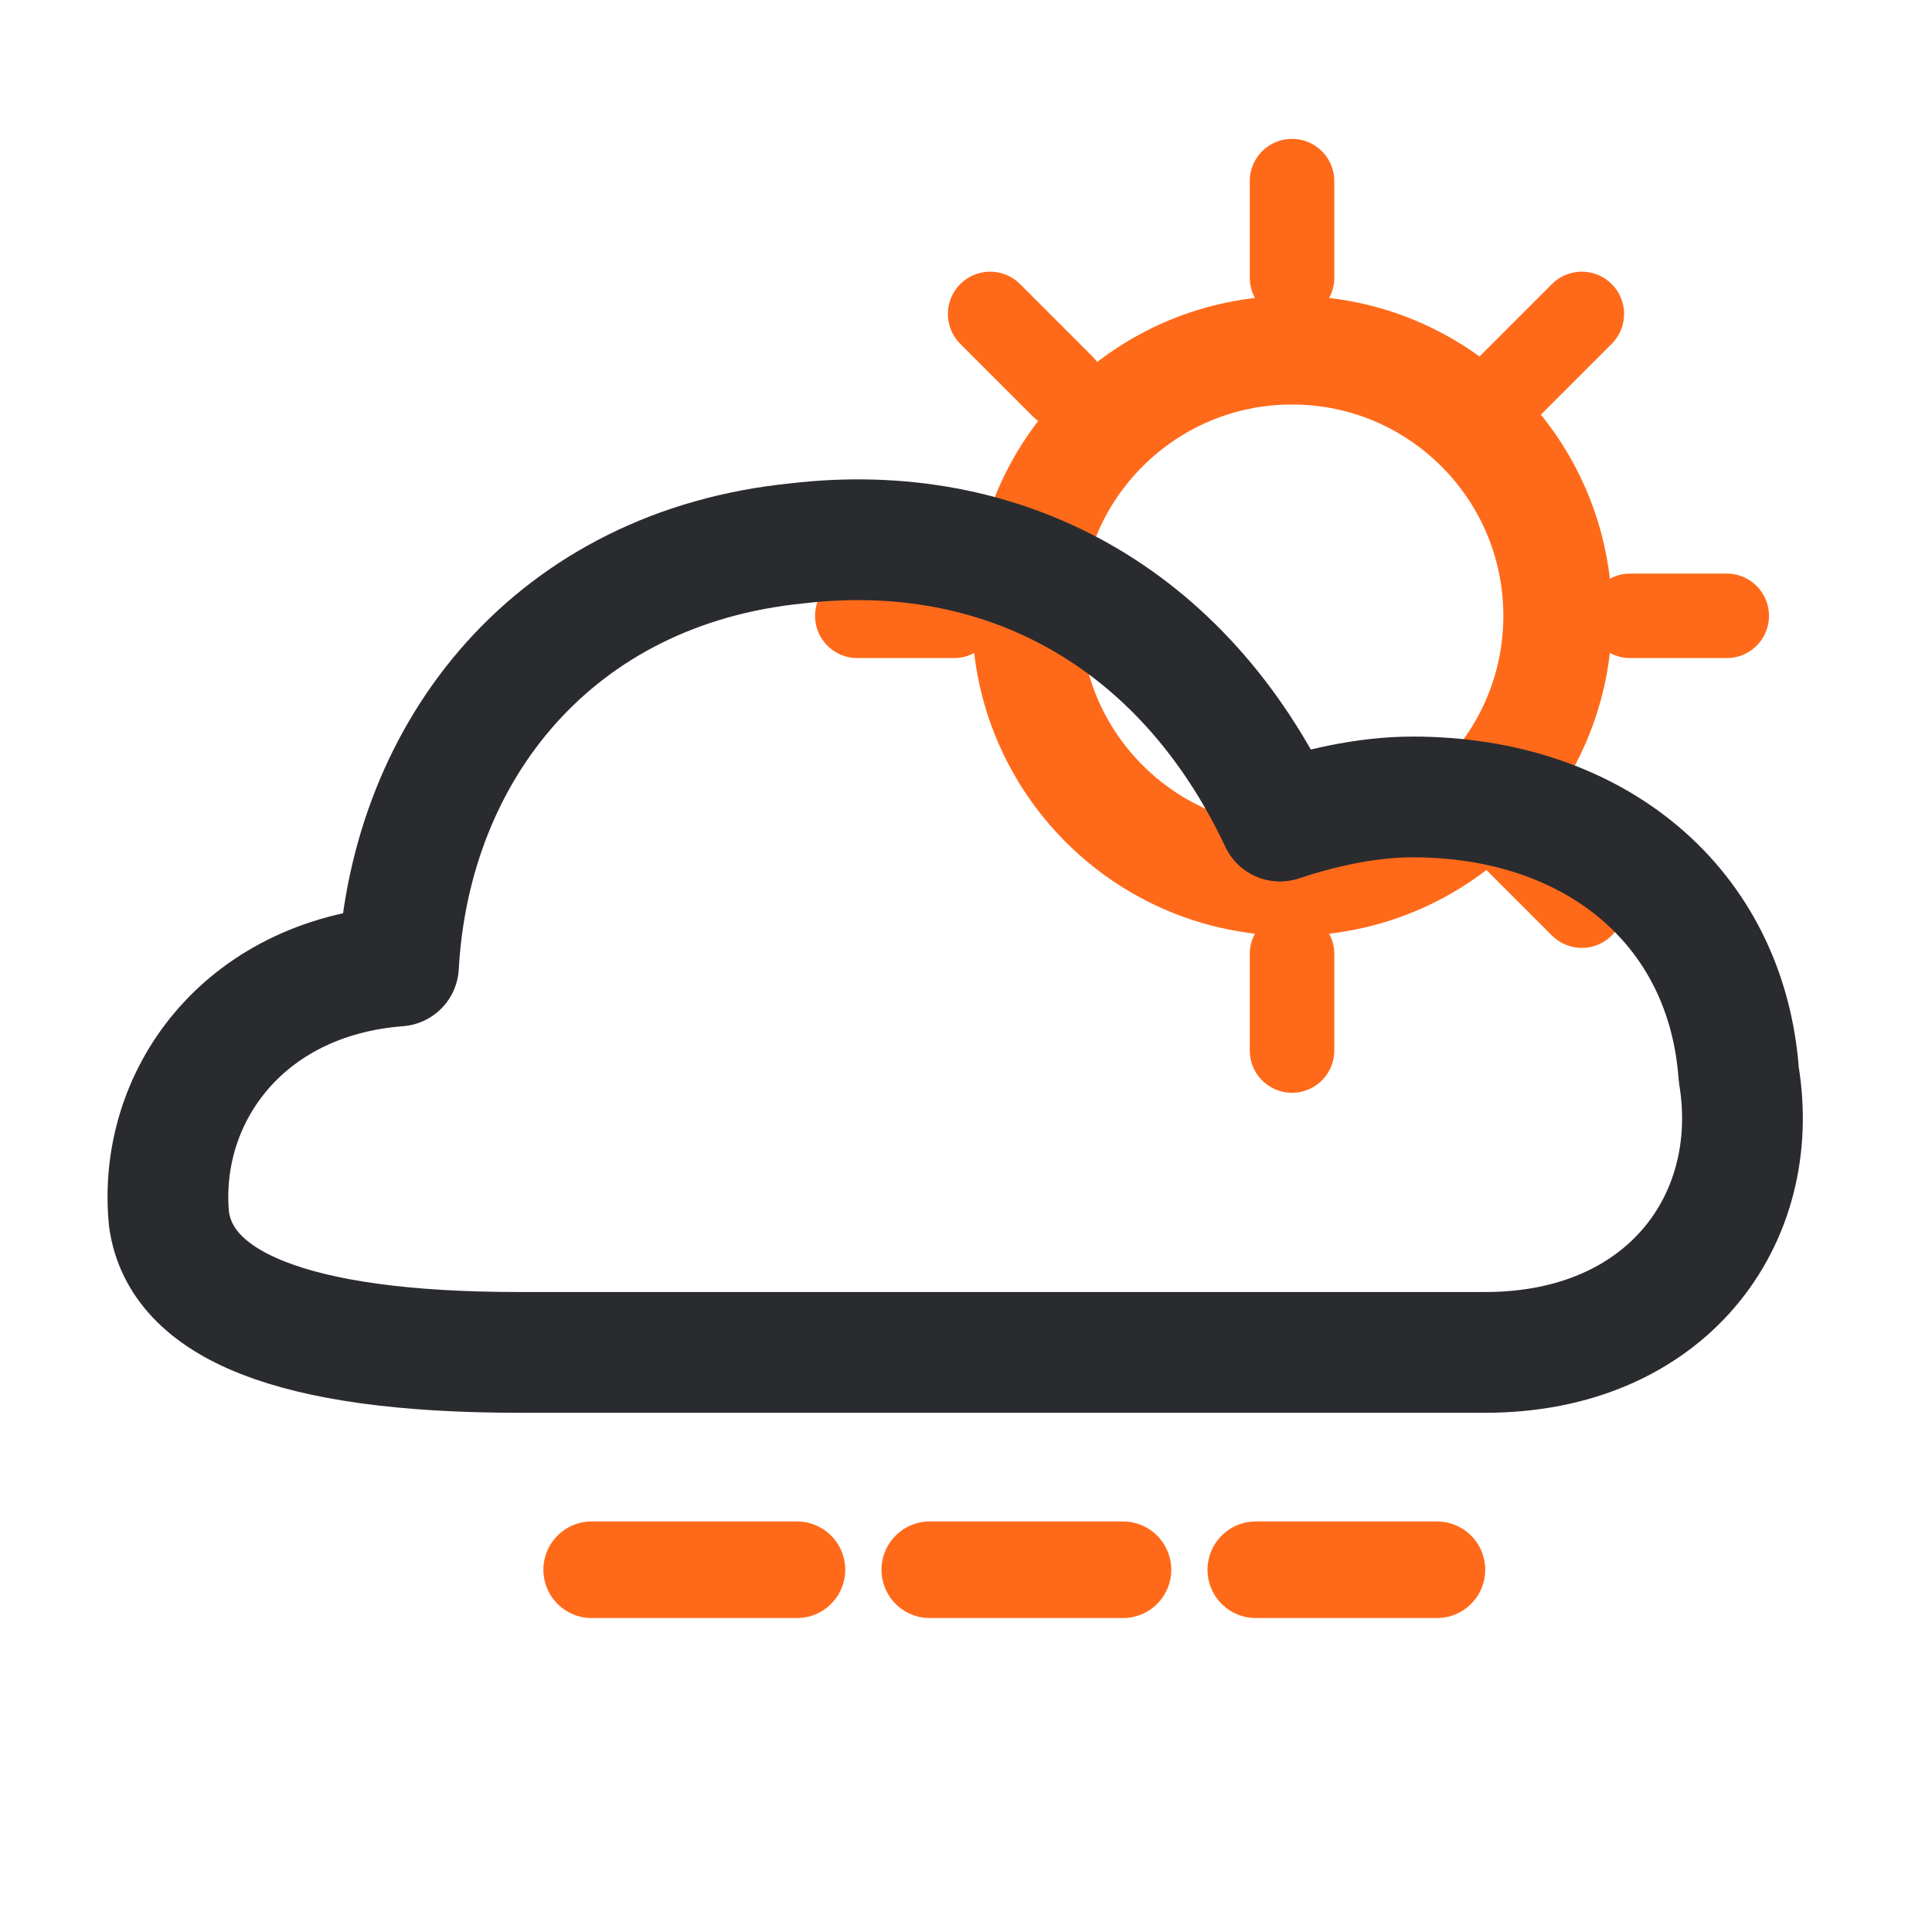
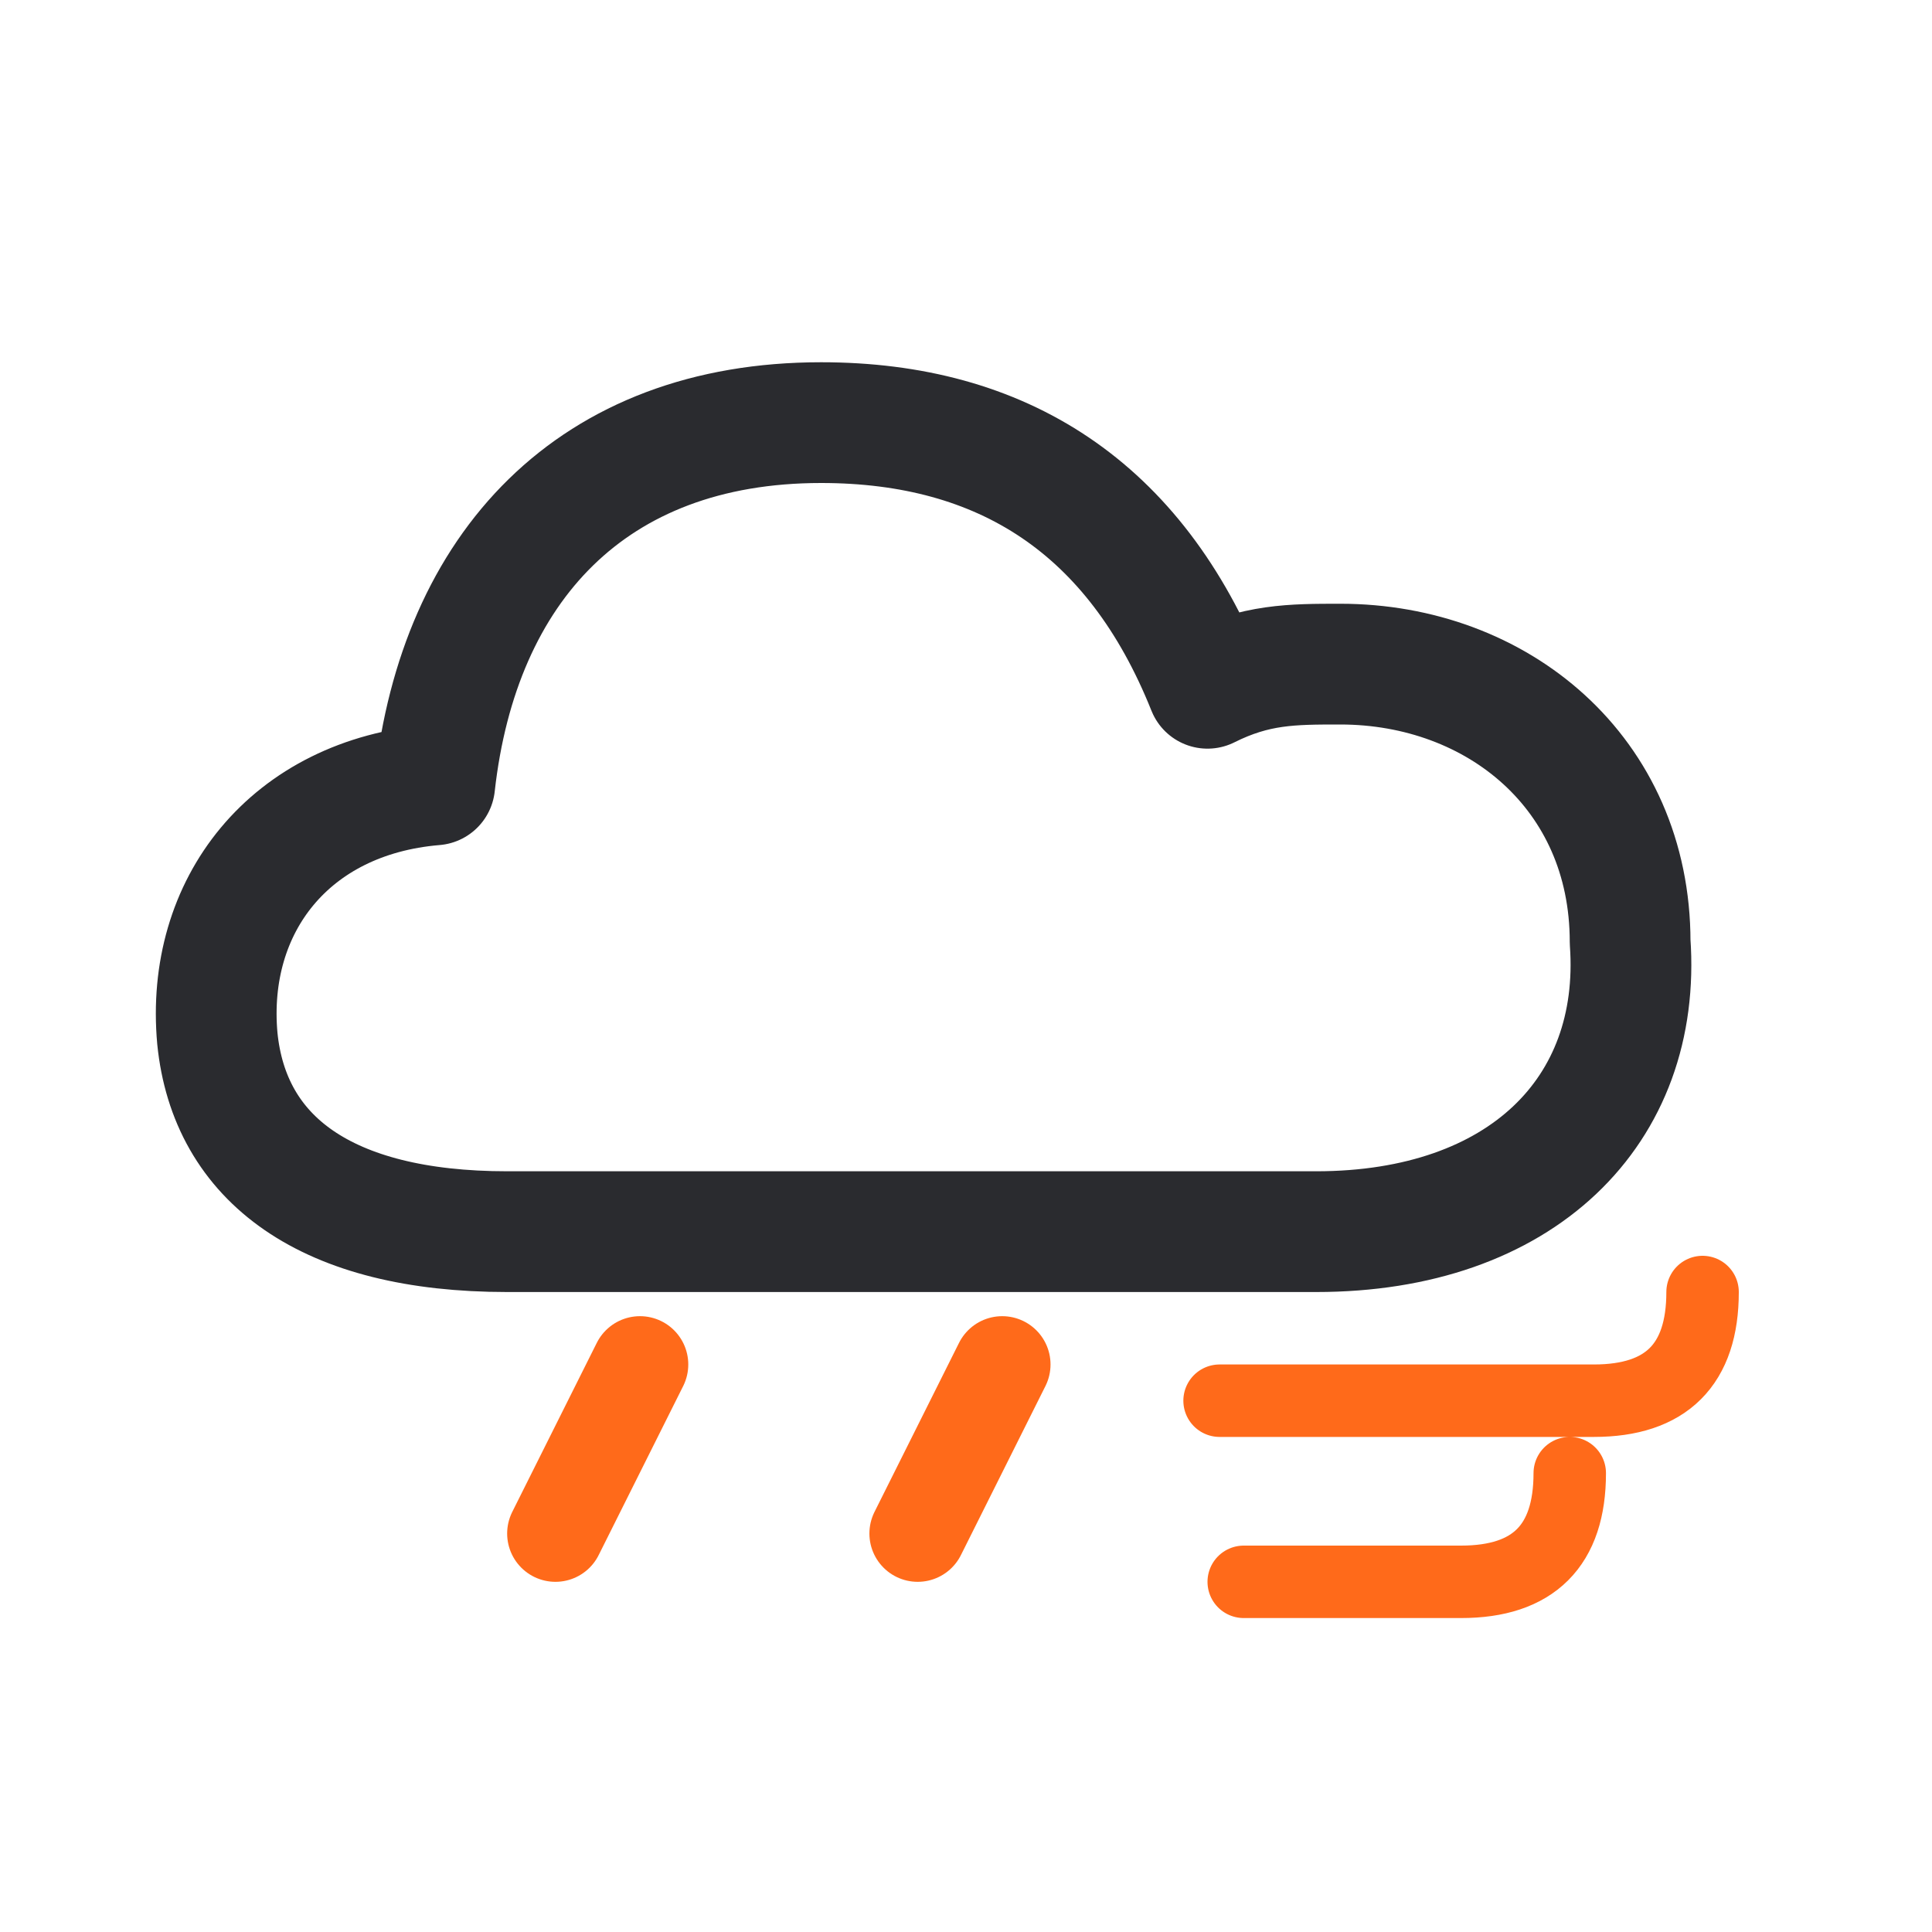
<svg xmlns="http://www.w3.org/2000/svg" viewBox="0 0 160 160" role="img" aria-labelledby="title desc">
-   <circle cx="107" cy="51" r="22" fill="none" stroke="#FF6A1A" stroke-width="9" />
-   <path d="M107 15v8m0 56v8m-36-36h8m56 0h8M82 26l6 6m37 37 6 6m0-49-6 6" fill="none" stroke="#FF6A1A" stroke-width="7" stroke-linecap="round" />
-   <path d="M43 112h80c15 0 23-11 21-23-1-14-12-23-27-23-4 0-8 1-11 2-8-17-23-25-40-23-20 2-32 17-33 35-13 1-20 11-19 21 1 7 10 11 29 11z" fill="none" stroke="#2A2B2F" stroke-width="10" stroke-linejoin="round" />
-   <path d="M49 130h17m11 0h16m11 0h15" fill="none" stroke="#FF6A1A" stroke-width="8" stroke-linecap="round" />
+   <path d="M42 102H109C126 102 136 92 135 78C135 64 124 55 111 55C107 55 104 55 100 57C94 42 83 35 68 35C49 35 38 47 36 65C24 66 17 75 18 86C19 96 27 102 42 102Z" fill="none" stroke="#2A2B2F" stroke-width="10" stroke-linejoin="round" stroke-linecap="round" />
+   <path d="M53 113 46 127M83 113 76 127" fill="none" stroke="#FF6A1A" stroke-width="8" stroke-linecap="round" />
+   <path d="M101 116H132Q141 116 141 107M103 131H121Q130 131 130 122" fill="none" stroke="#FF6A1A" stroke-width="6" stroke-linecap="round" stroke-linejoin="round" />
</svg>
